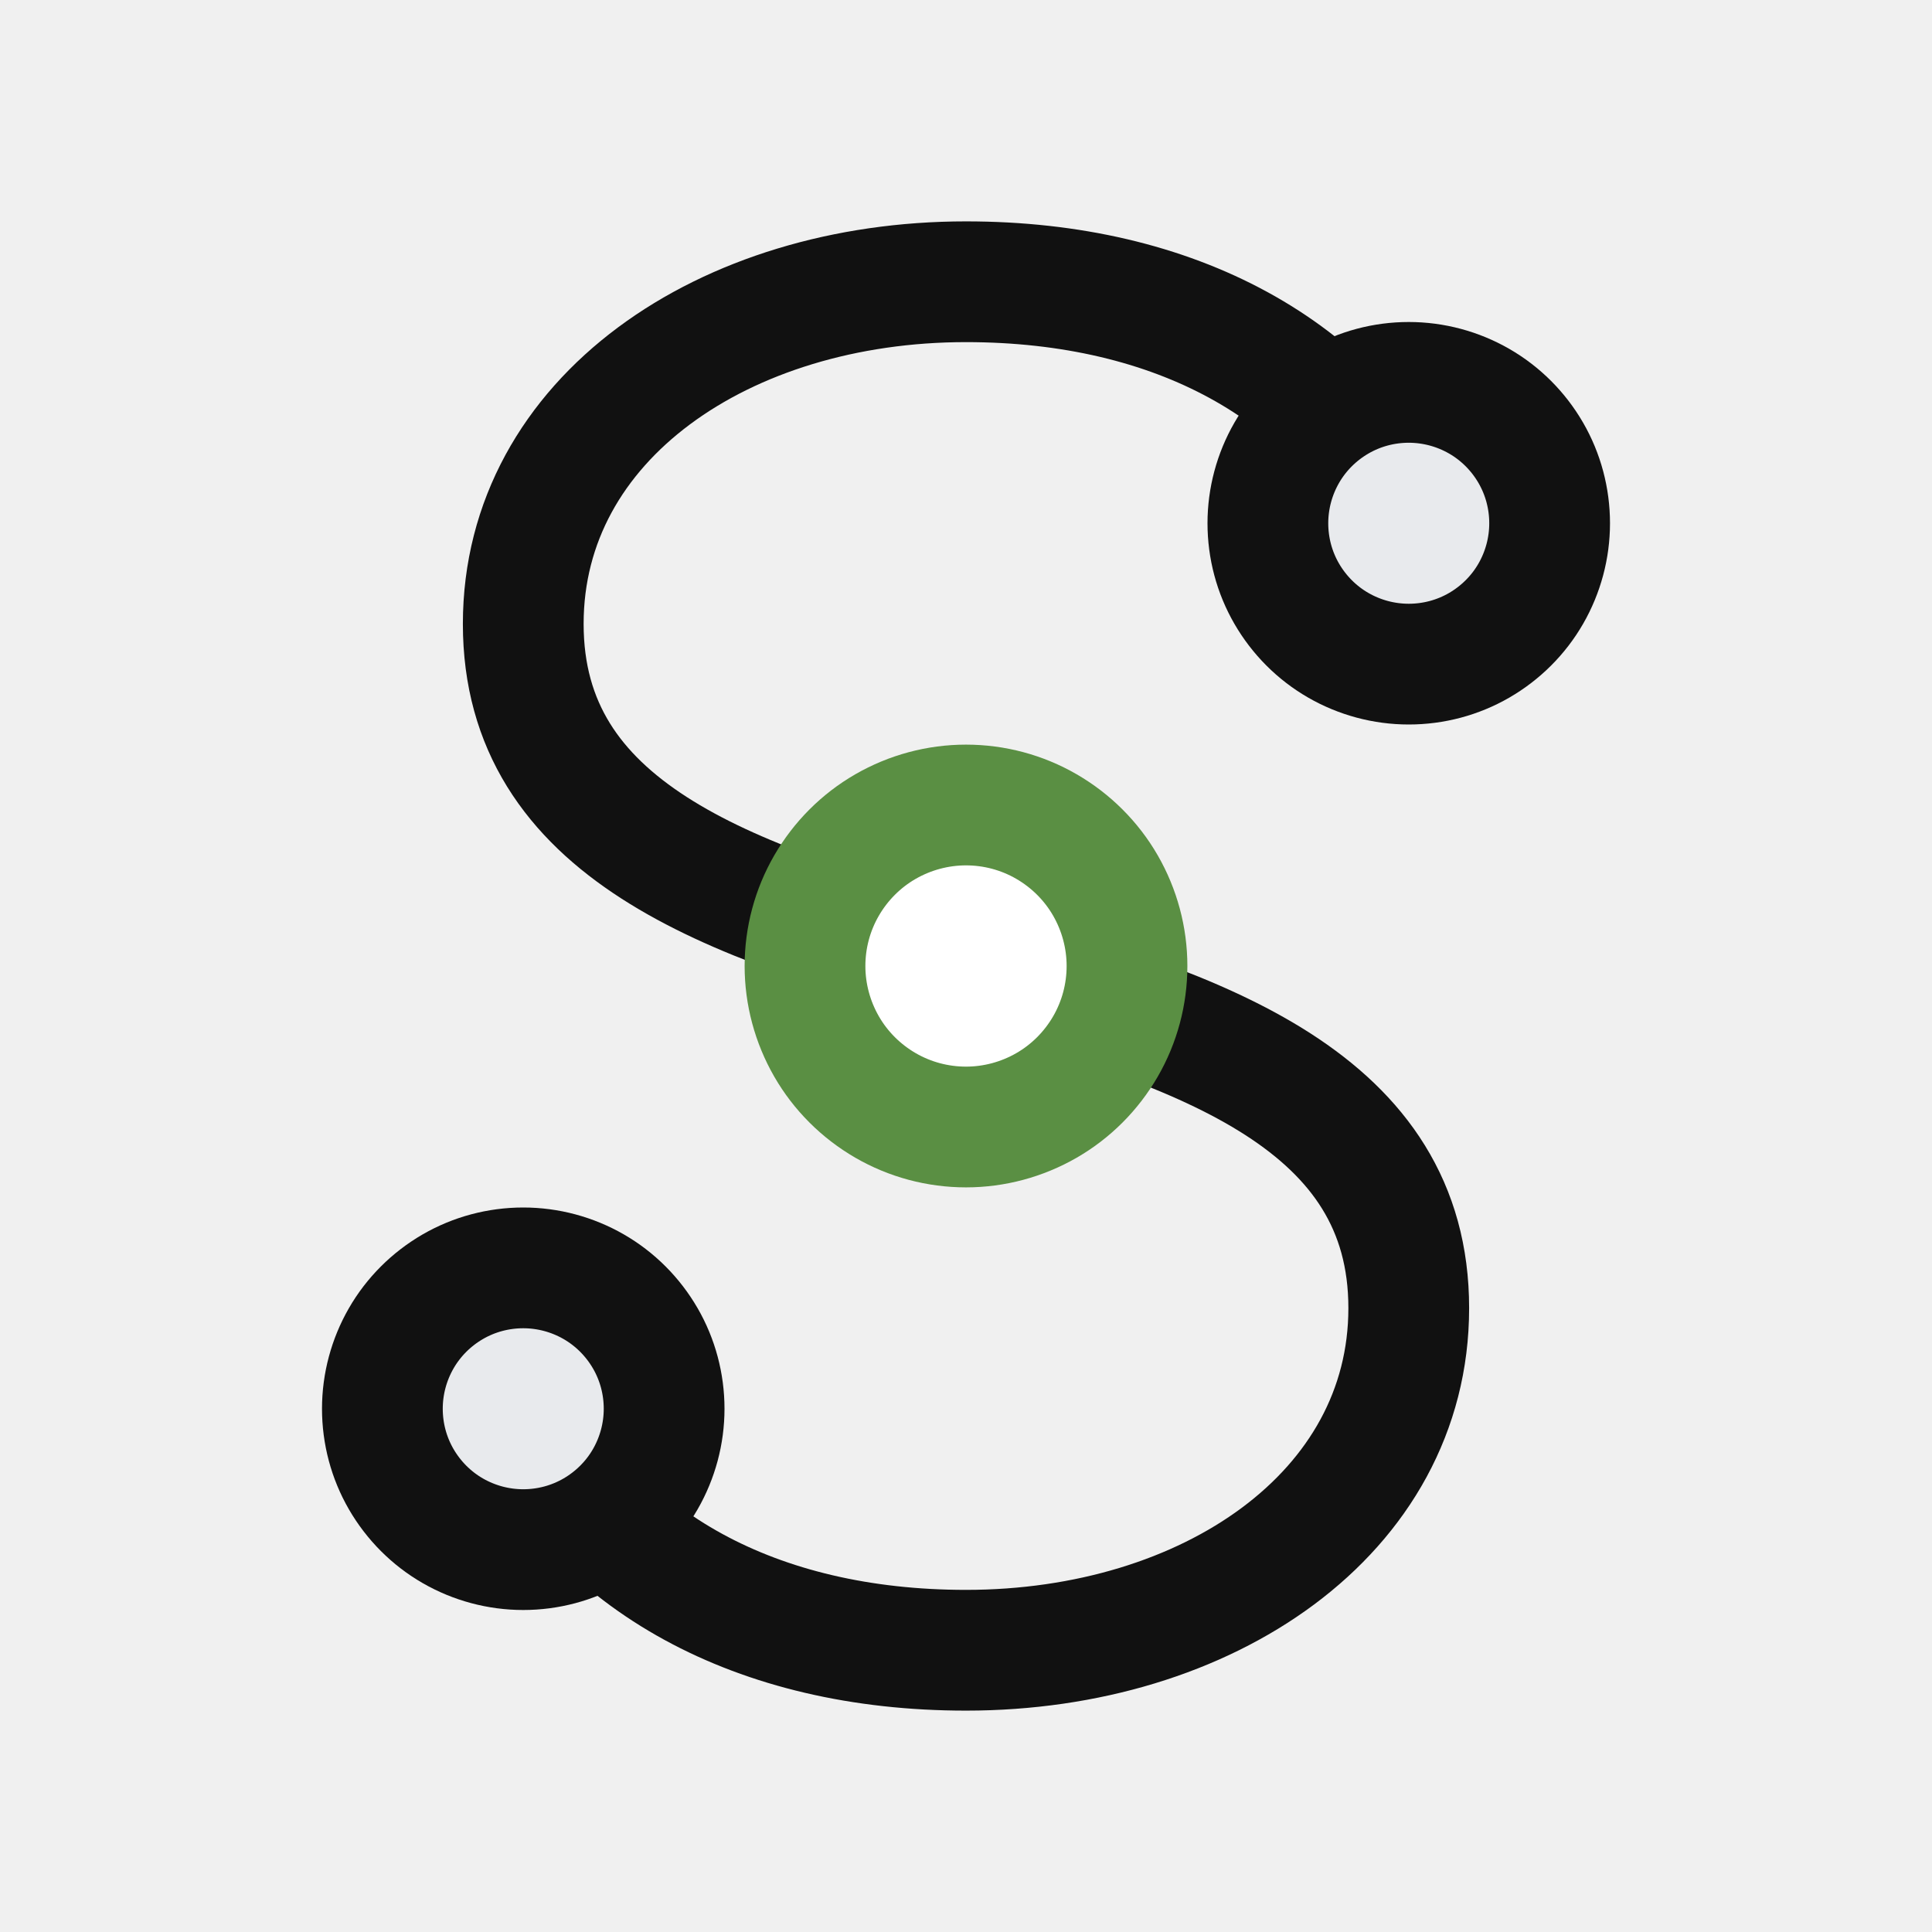
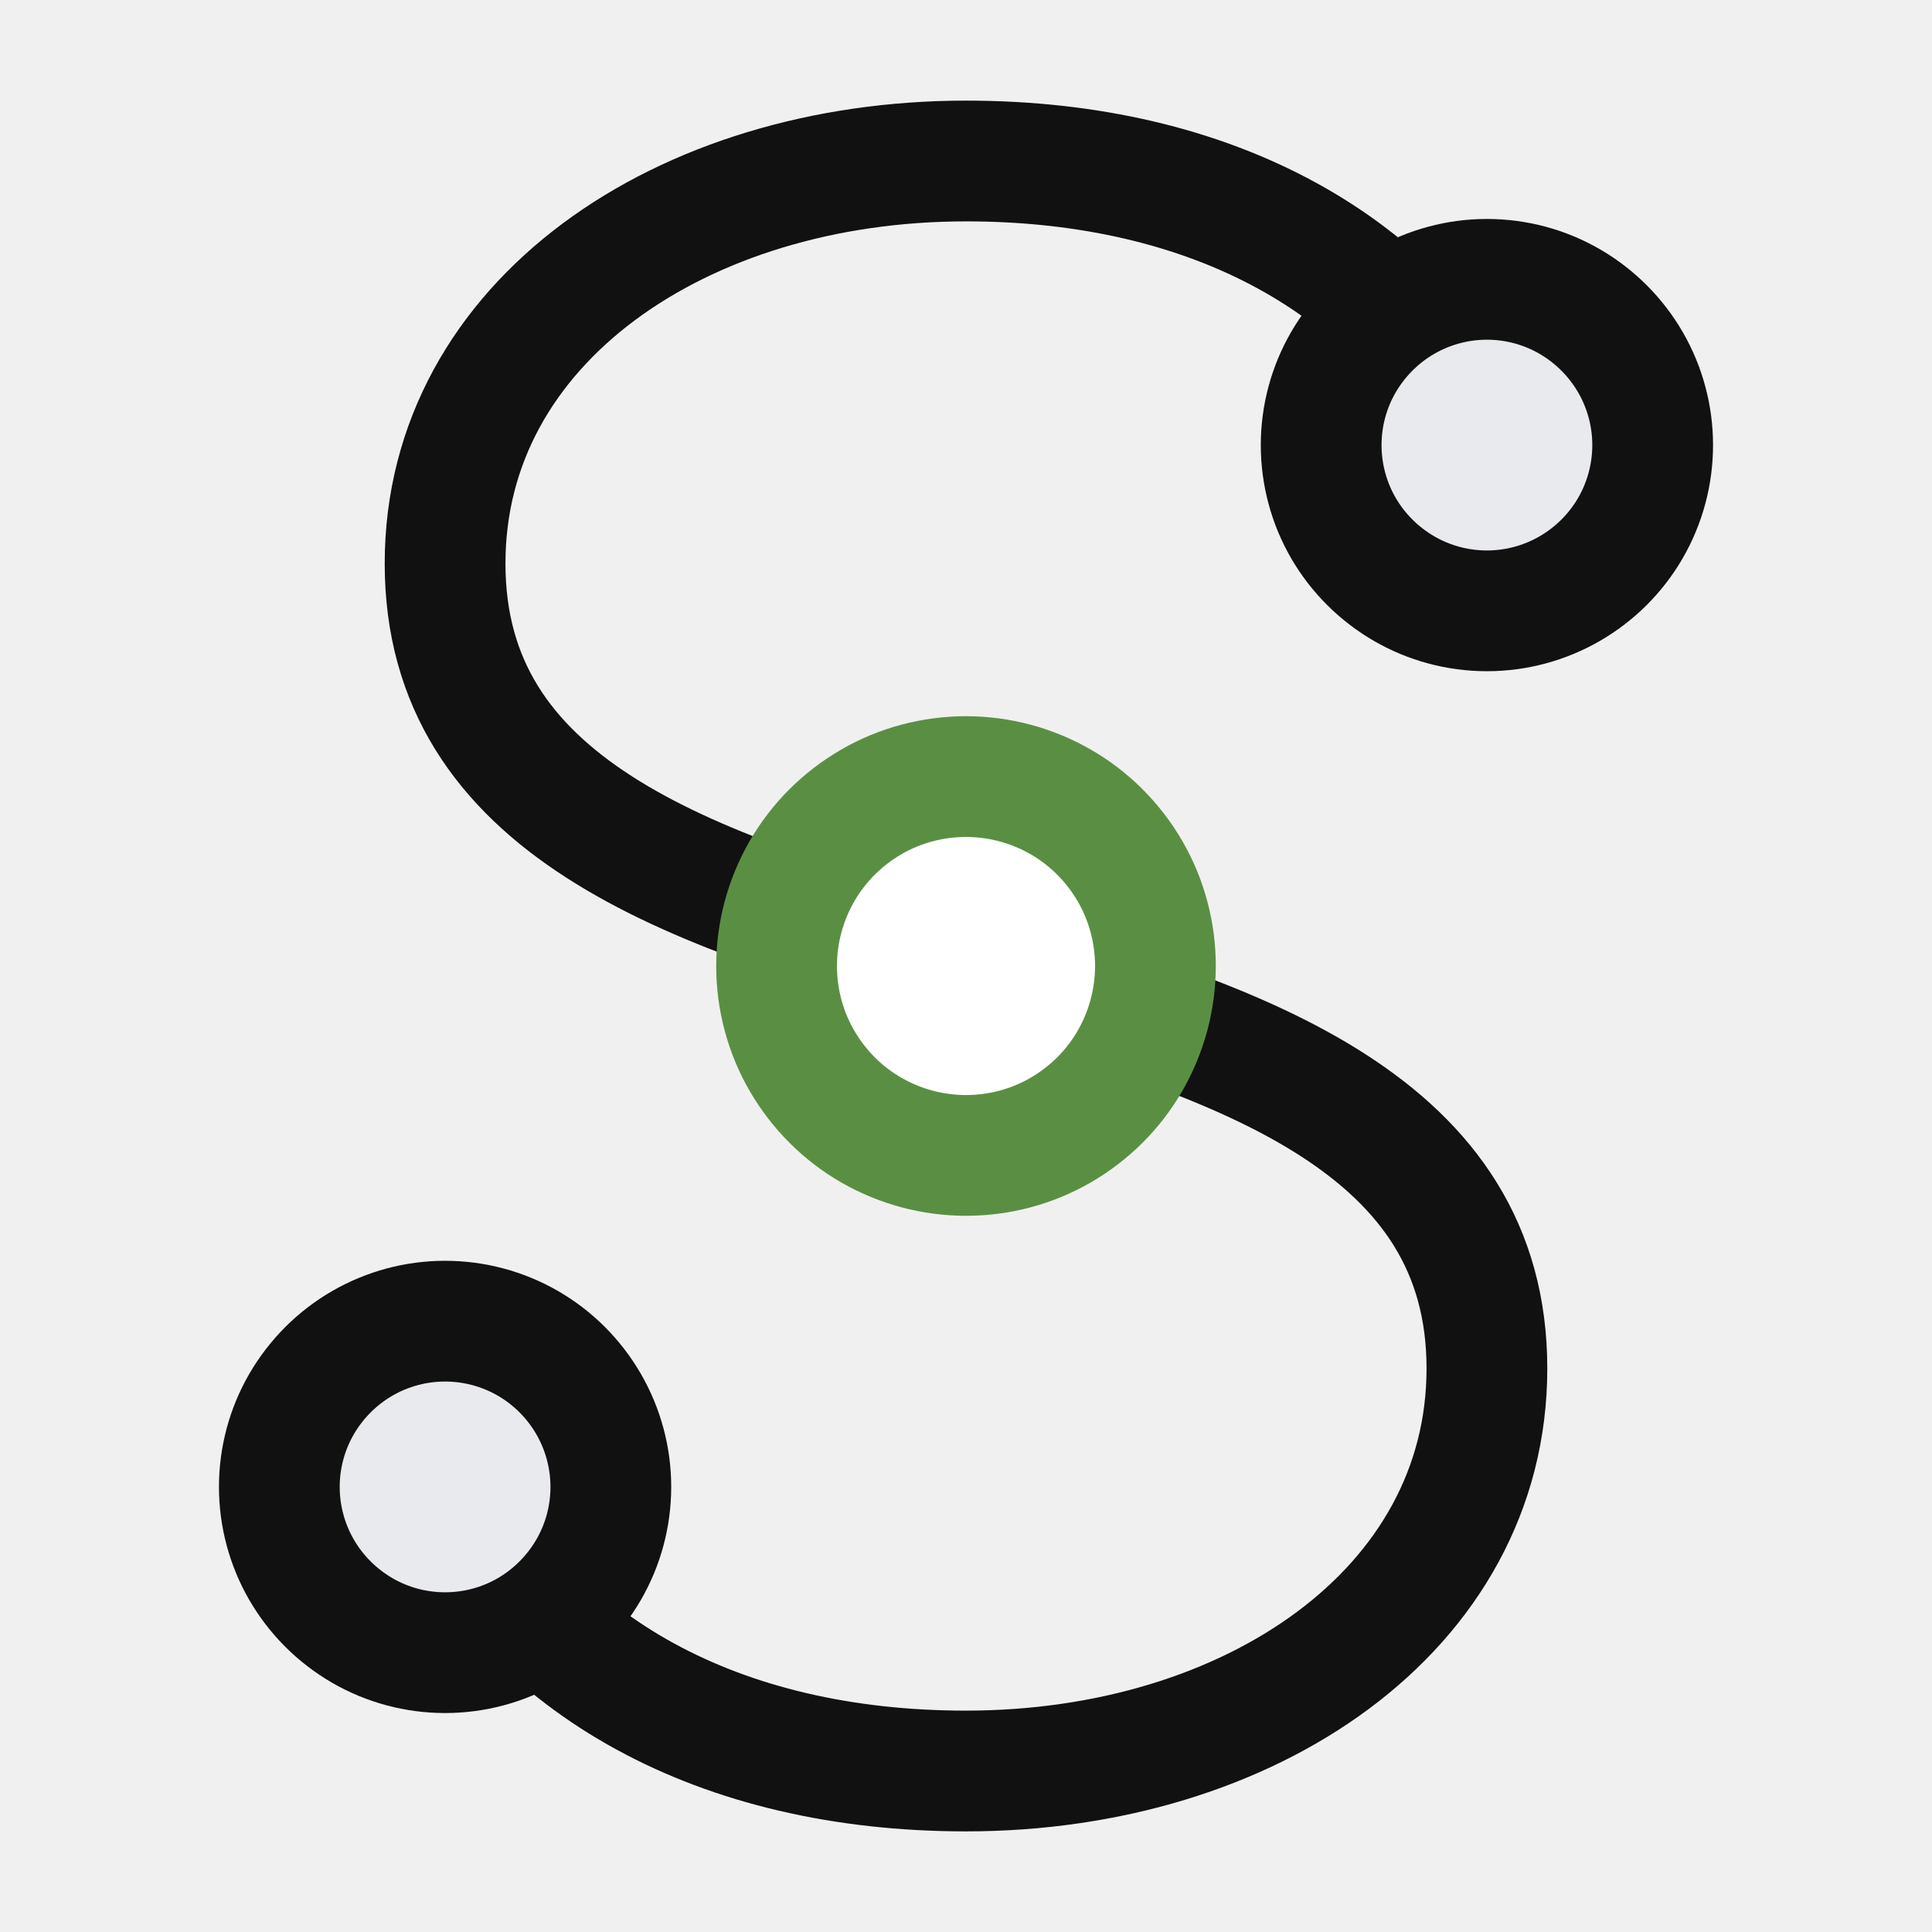
<svg xmlns="http://www.w3.org/2000/svg" width="24" height="24" viewBox="0 0 24 24">
-   <path d="M 17.5,6.5 C 16.6,4.6 14.6,3.5 12,3.5 C 9,3.5 6.5,5.2 6.5,7.75 S 9,11.2 12,12 s 5.5,1.7 5.5,4.25 s -2.5,4.25 -5.5,4.25 c -2.6,0 -4.6,-1.1 -5.5,-3" fill="none" stroke="#111111" stroke-width="1.500" stroke-linecap="round" stroke-linejoin="round" />
-   <path d="M 19.25,6.5 C 19.25,6.807 19.169,7.109 19.016,7.375 S 18.641,7.862 18.375,8.016 S 17.807,8.25 17.5,8.25 S 16.891,8.169 16.625,8.016 S 16.138,7.641 15.984,7.375 S 15.75,6.807 15.75,6.5 S 15.831,5.891 15.984,5.625 S 16.359,5.138 16.625,4.984 S 17.193,4.75 17.5,4.75 S 18.109,4.831 18.375,4.984 S 18.862,5.359 19.016,5.625 S 19.25,6.193 19.25,6.5 Z" fill="#e8eaed" stroke="#111111" stroke-width="1.500" stroke-linecap="round" stroke-linejoin="round" />
-   <path d="M 14,12 C 14,12.351 13.908,12.696 13.732,13 S 13.304,13.557 13,13.732 S 12.351,14 12,14 S 11.304,13.908 11,13.732 S 10.443,13.304 10.268,13 S 10,12.351 10,12 S 10.092,11.304 10.268,11 S 10.696,10.443 11,10.268 S 11.649,10 12,10 S 12.696,10.092 13,10.268 S 13.557,10.696 13.732,11 S 14,11.649 14,12 Z" fill="#ffffff" stroke="#5a8f43" stroke-width="1.500" stroke-linecap="round" stroke-linejoin="round" />
-   <path d="M 8.25,17.5 C 8.25,17.807 8.169,18.109 8.016,18.375 S 7.641,18.862 7.375,19.016 S 6.807,19.25 6.5,19.25 S 5.891,19.169 5.625,19.016 S 5.138,18.641 4.984,18.375 S 4.75,17.807 4.75,17.5 S 4.831,16.891 4.984,16.625 S 5.359,16.138 5.625,15.984 S 6.193,15.75 6.5,15.75 S 7.109,15.831 7.375,15.984 S 7.862,16.359 8.016,16.625 S 8.25,17.193 8.25,17.5 Z" fill="#e8eaed" stroke="#111111" stroke-width="1.500" stroke-linecap="round" stroke-linejoin="round" />
+   <path d="M 18.471,5.529 C 17.412,3.294 15.059,2 12,2 C 8.471,2 5.529,4 5.529,7 S 8.471,11.059 12,12 s 6.471,2 6.471,5 s -2.941,5 -6.471,5 c -3.059,0 -5.412,-1.294 -6.471,-3.529" fill="none" stroke="#111111" stroke-width="1.500" stroke-linecap="round" stroke-linejoin="round" />
+   <path d="M 20.53,5.529 C 20.53,5.89 20.435,6.246 20.254,6.559 S 19.813,7.131 19.5,7.312 S 18.832,7.588 18.471,7.588 S 17.754,7.493 17.442,7.312 S 16.869,6.871 16.688,6.559 S 16.412,5.89 16.412,5.529 S 16.507,4.812 16.688,4.5 S 17.129,3.927 17.442,3.746 S 18.11,3.47 18.471,3.47 S 19.188,3.565 19.5,3.746 S 20.073,4.187 20.254,4.5 S 20.53,5.168 20.53,5.529 Z" fill="#e8eaed" stroke="#111111" stroke-width="1.500" stroke-linecap="round" stroke-linejoin="round" />
+   <path d="M 14.353,12 C 14.353,12.413 14.244,12.819 14.038,13.177 S 13.534,13.831 13.177,14.038 S 12.413,14.353 12,14.353 S 11.181,14.244 10.823,14.038 S 10.169,13.534 9.962,13.177 S 9.647,12.413 9.647,12 S 9.756,11.181 9.962,10.823 S 10.466,10.169 10.823,9.962 S 11.587,9.647 12,9.647 S 12.819,9.756 13.177,9.962 S 13.831,10.466 14.038,10.823 S 14.353,11.587 14.353,12 Z" fill="#ffffff" stroke="#5a8f43" stroke-width="1.500" stroke-linecap="round" stroke-linejoin="round" />
+   <path d="M 7.588,18.471 C 7.588,18.832 7.493,19.188 7.312,19.5 S 6.871,20.073 6.559,20.254 S 5.89,20.53 5.529,20.53 S 4.812,20.435 4.5,20.254 S 3.927,19.813 3.746,19.5 S 3.47,18.832 3.47,18.471 S 3.565,17.754 3.746,17.442 S 4.187,16.869 4.5,16.688 S 5.168,16.412 5.529,16.412 S 6.246,16.507 6.559,16.688 S 7.131,17.129 7.312,17.442 S 7.588,18.11 7.588,18.471 Z" fill="#e8eaed" stroke="#111111" stroke-width="1.500" stroke-linecap="round" stroke-linejoin="round" />
</svg>
